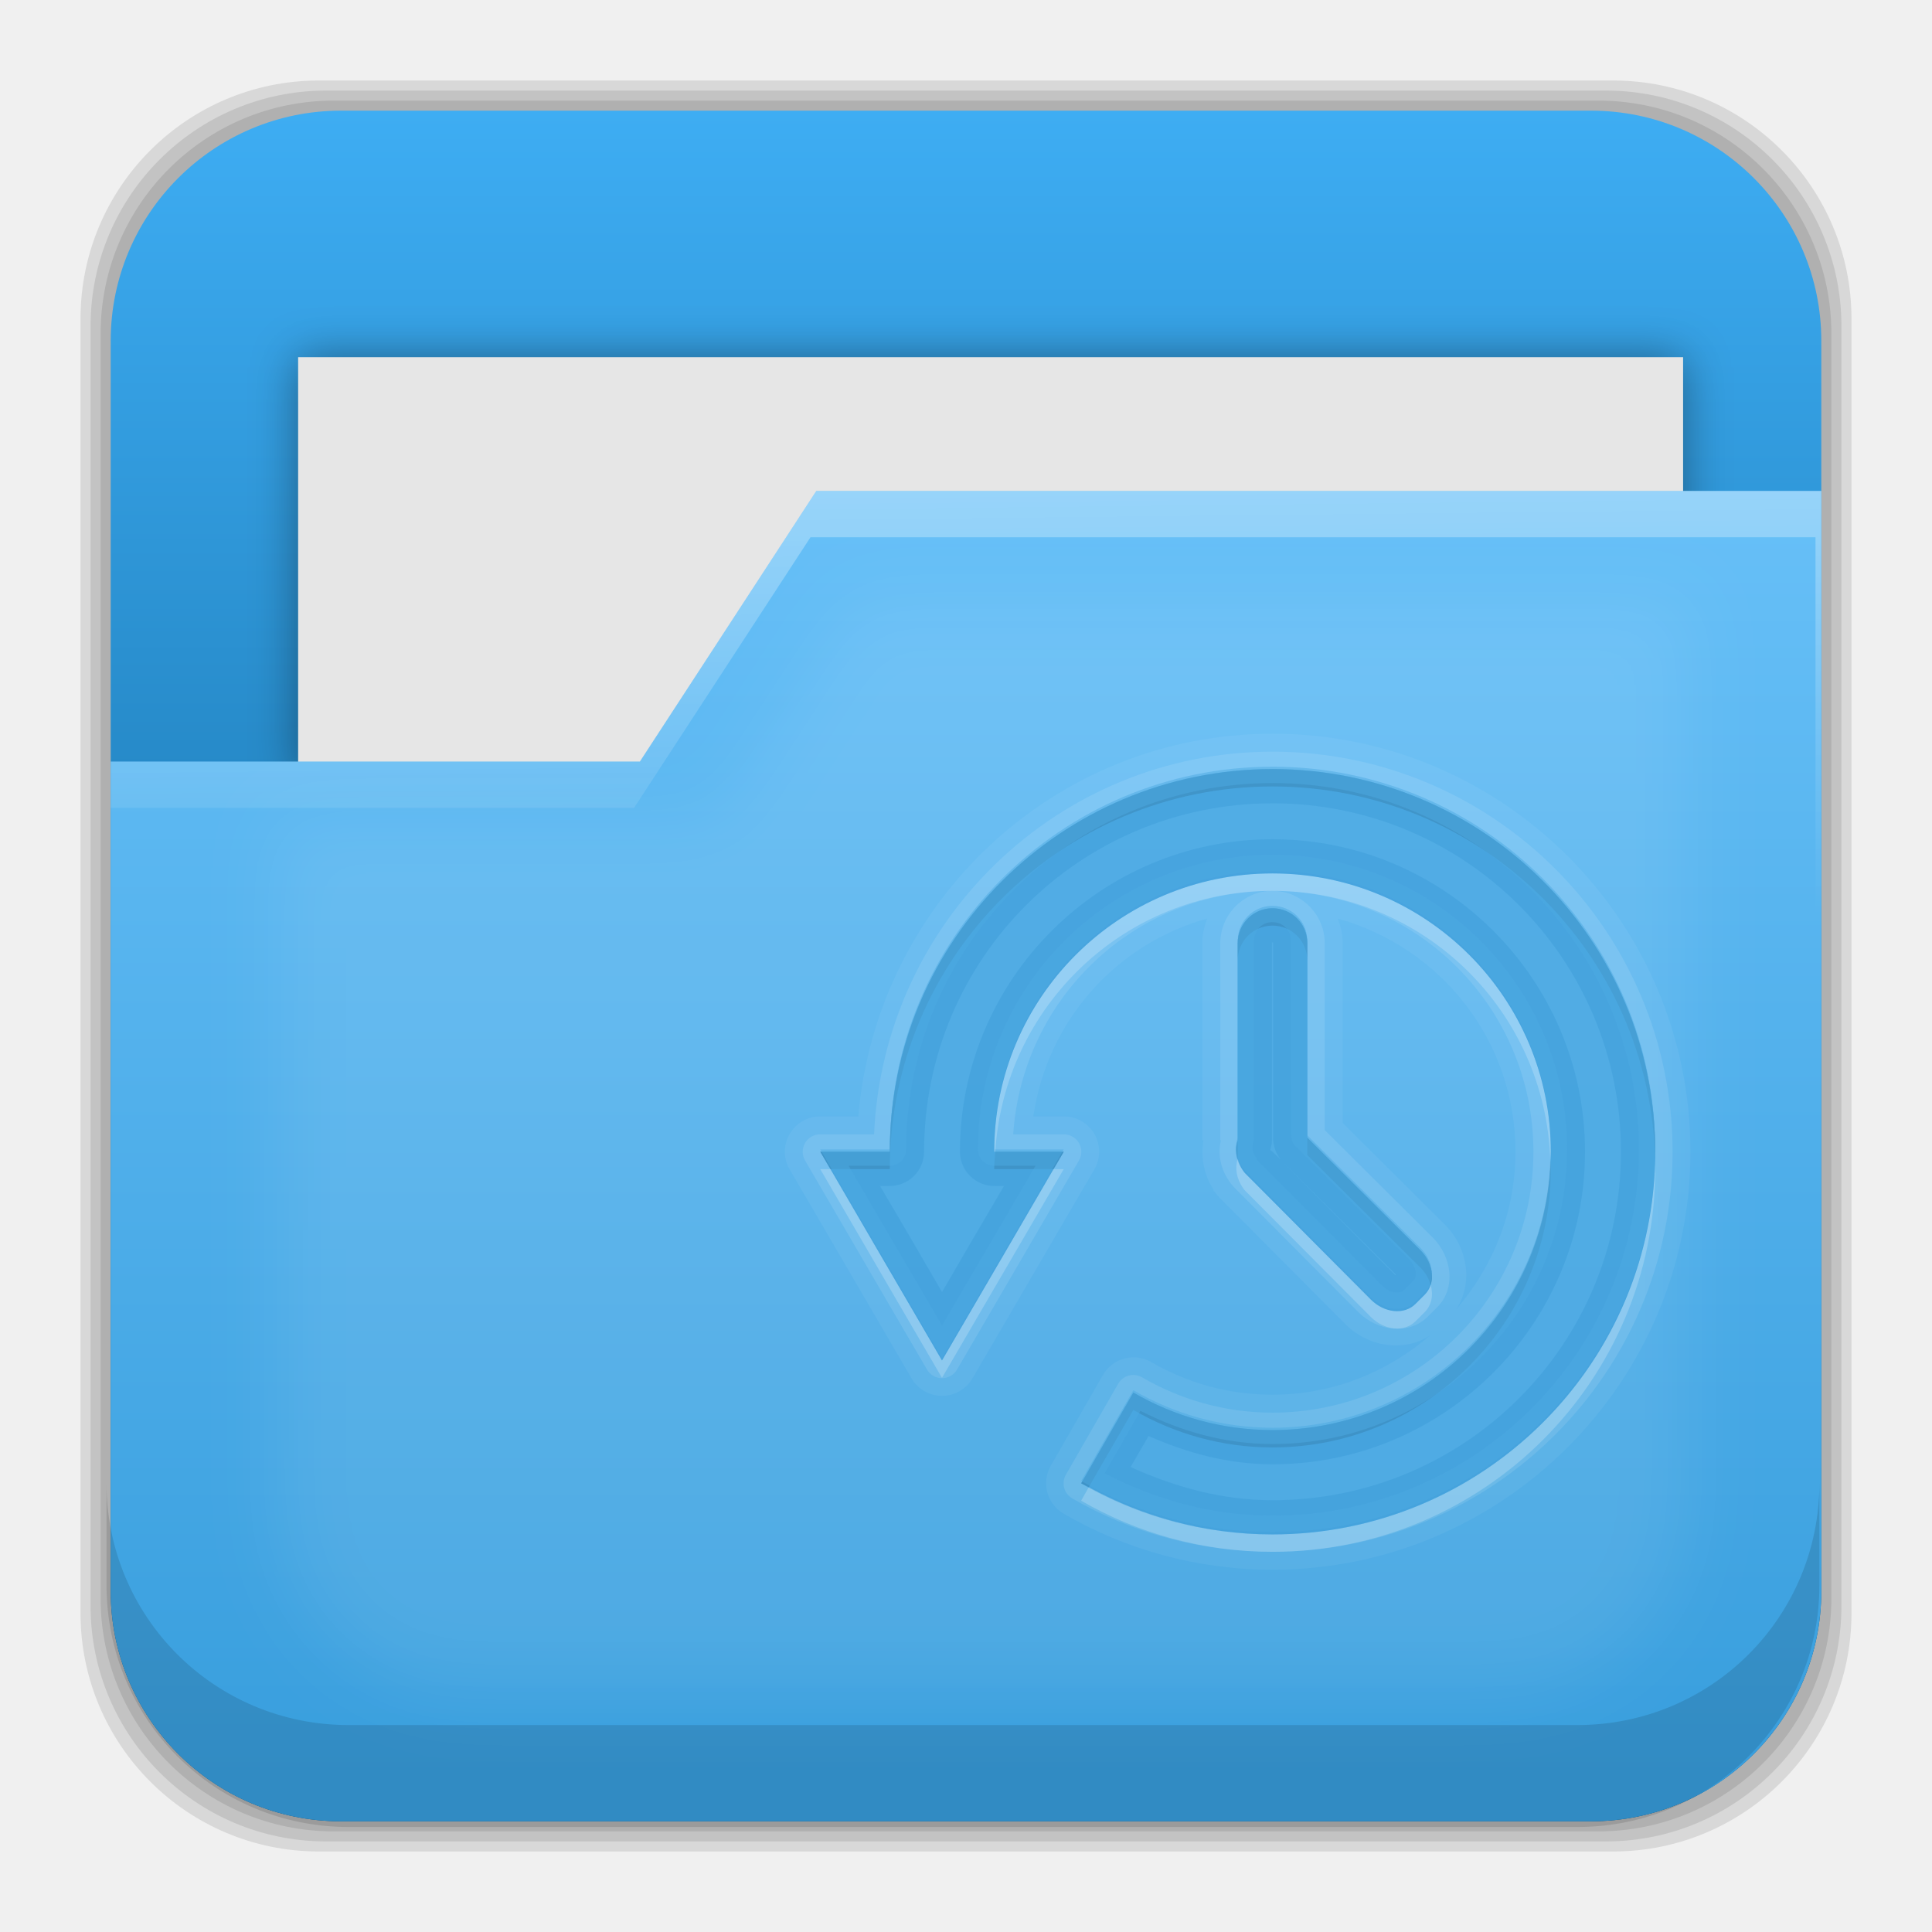
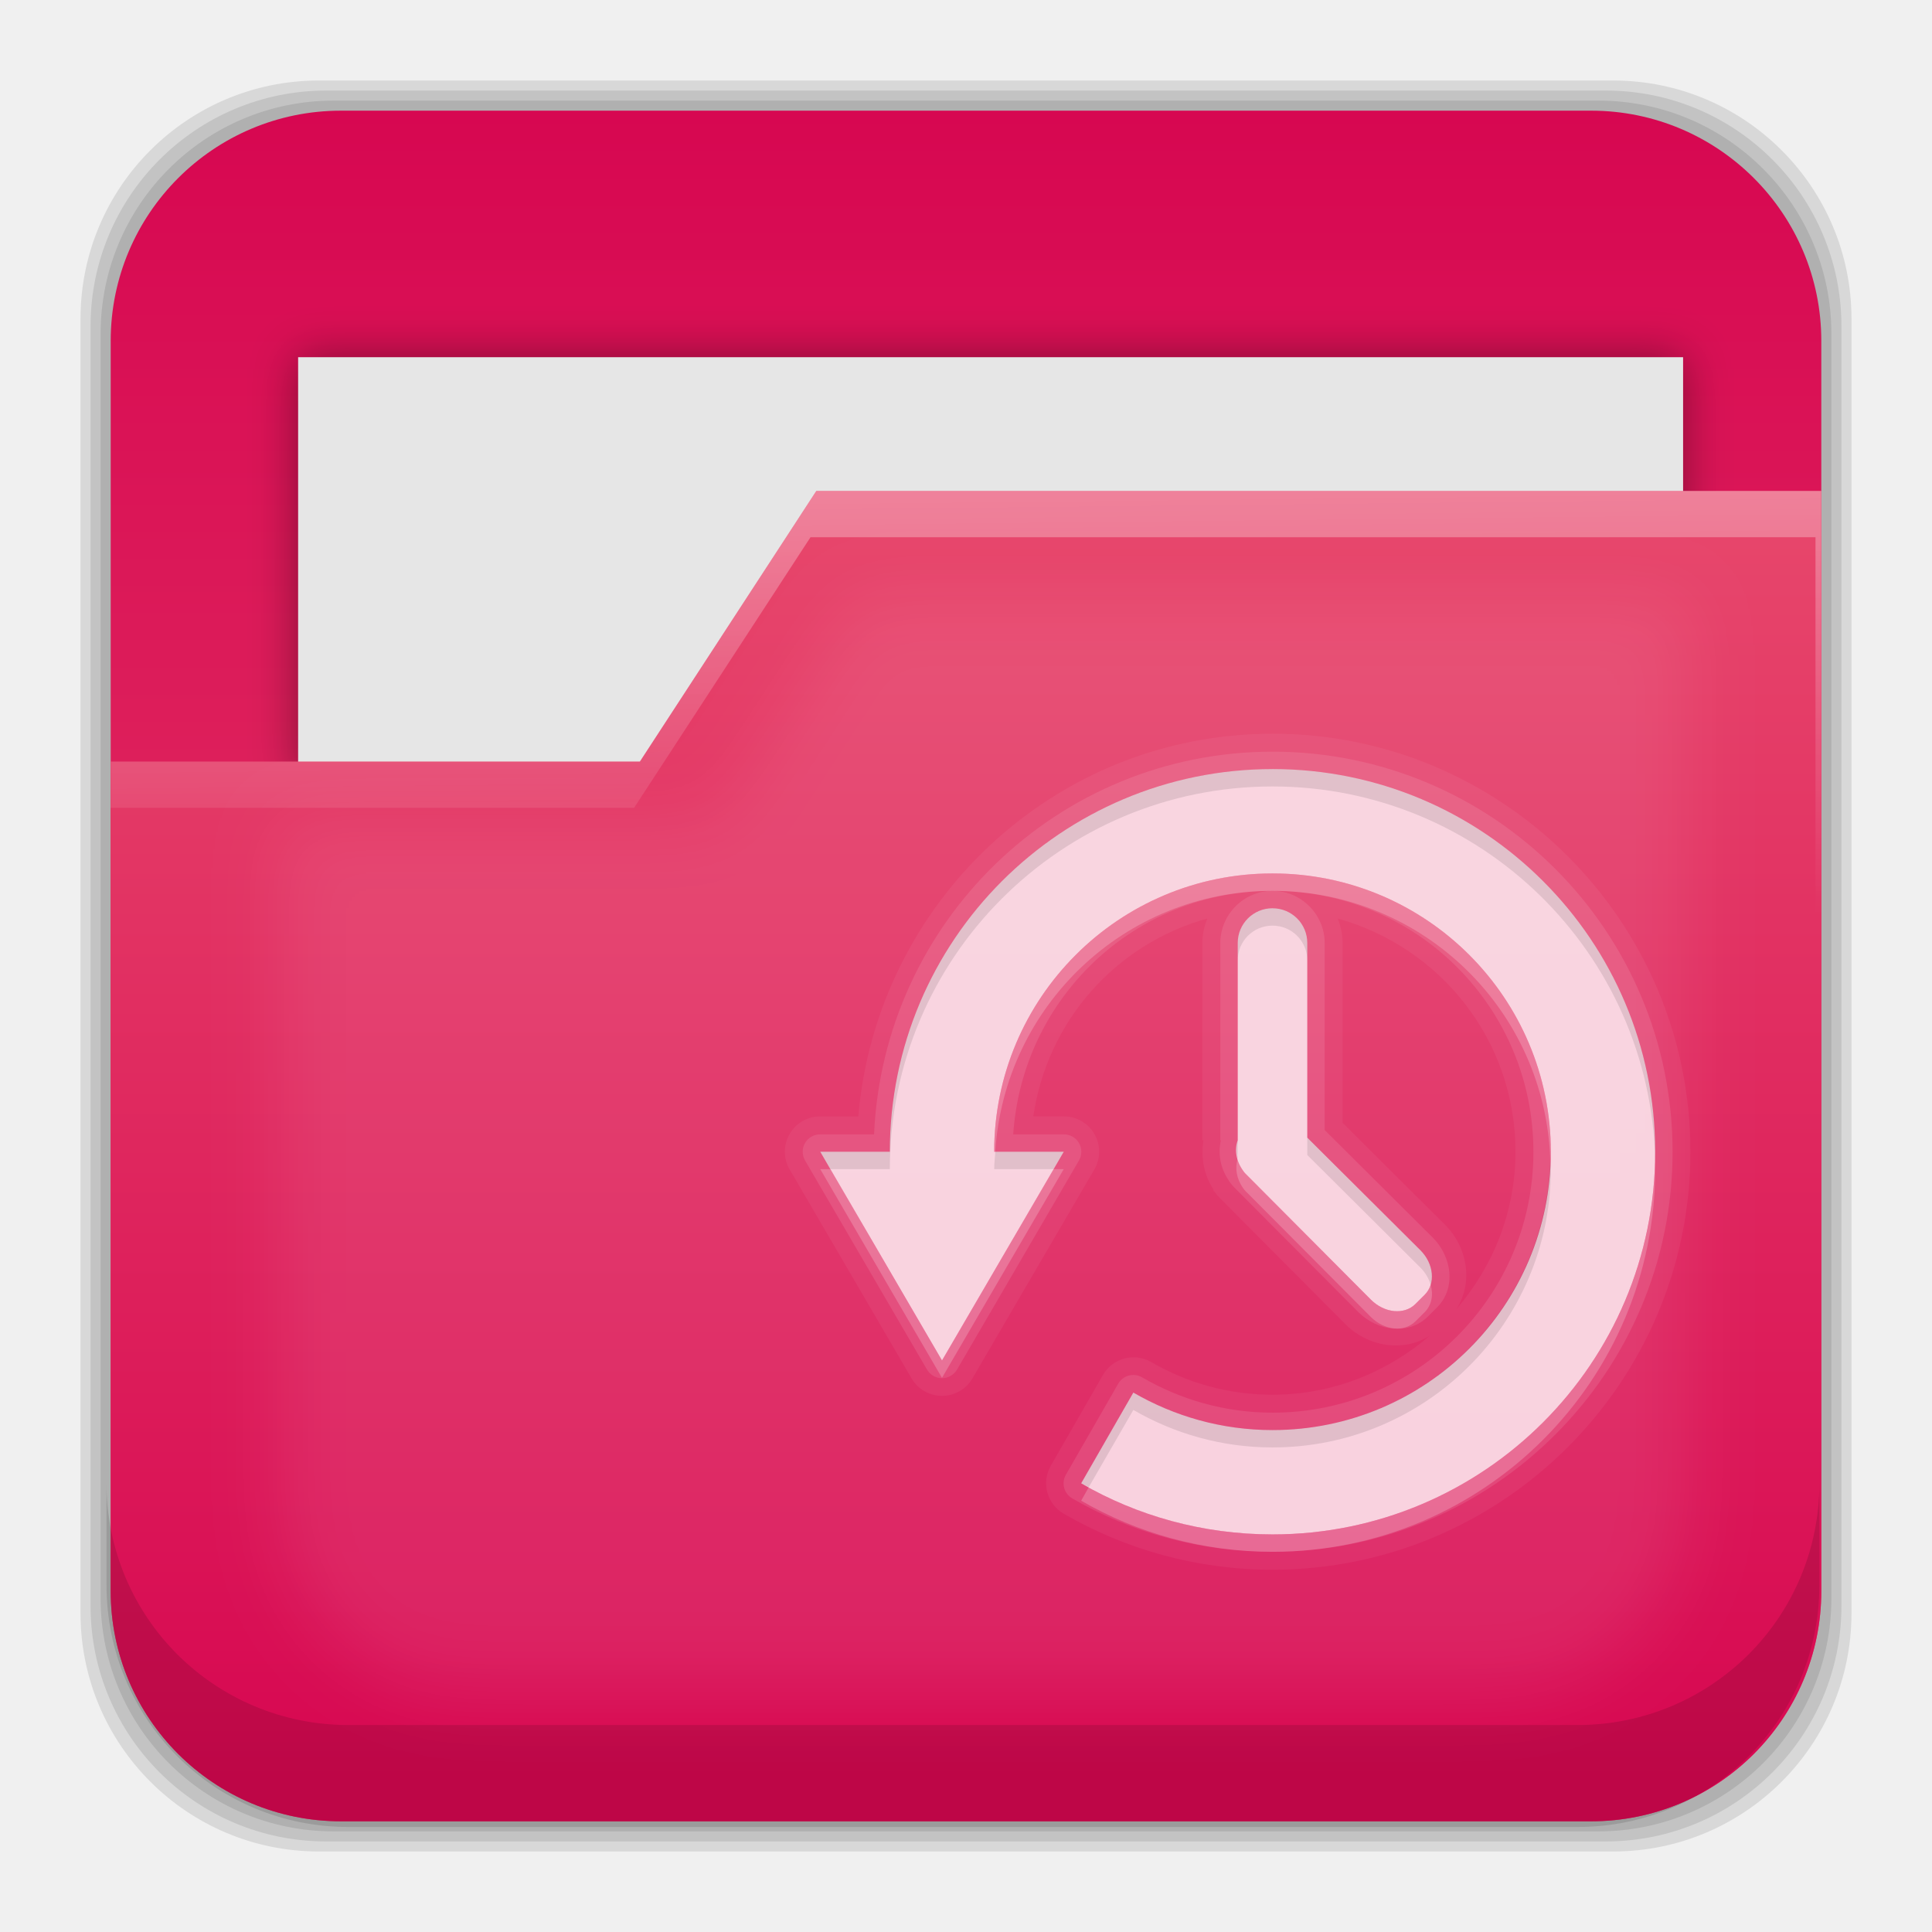
<svg xmlns="http://www.w3.org/2000/svg" xmlns:xlink="http://www.w3.org/1999/xlink" height="96" width="96" id="svg2" version="1.1">
  <defs id="defs4">
    <linearGradient x2="0" y1="20.221" y2="138.66" gradientUnits="userSpaceOnUse" id="linearGradient3613-3">
      <stop stop-color="#fff" id="stop7" />
      <stop stop-color="#fff" stop-opacity="0" offset="1" id="stop9" />
    </linearGradient>
    <clipPath id="clipPath3613-29">
      <use xlink:href="#SVGCleanerId_1" id="use12" />
    </clipPath>
    <filter x="-0.192" y="-0.192" height="1.384" color-interpolation-filters="sRGB" id="filter3794-0" width="1.384">
      <feGaussianBlur stdDeviation="5.28" id="feGaussianBlur15" />
    </filter>
    <clipPath id="clipPath3613-25">
      <use xlink:href="#SVGCleanerId_1" id="use18" />
    </clipPath>
    <clipPath id="clipPath3860">
      <rect x="6" rx="6" y="18" height="72" width="84" id="rect21" />
    </clipPath>
    <filter x="-0.166" y="-0.197" height="1.394" color-interpolation-filters="sRGB" id="filter3870" width="1.331">
      <feGaussianBlur stdDeviation="5.17" id="feGaussianBlur24" />
    </filter>
    <linearGradient x2="0" xlink:href="#linearGradient3613-3" y1="22.933" y2="81.48" gradientUnits="userSpaceOnUse" id="linearGradient5696" />
    <linearGradient x1="93.01" x2="6.187" gradientUnits="userSpaceOnUse" id="linearGradient4640">
      <stop stop-color="#be8e4a" stop-opacity="0.077" id="stop28" />
      <stop stop-color="#a67c25" offset="1" id="stop30" />
    </linearGradient>
    <linearGradient x2="0" y1="76" y2="32" gradientUnits="userSpaceOnUse" id="linearGradient3117" gradientTransform="matrix(1 0 0 1 0 -2)">
      <stop stop-color="#aa7932" stop-opacity="0.784" id="stop33" />
      <stop stop-color="#aa7932" stop-opacity="0.392" offset="1" id="stop35" />
    </linearGradient>
    <rect x="15" stroke-width="0.5" rx="12" y="15" fill="url(#linearGradient3613-3)" stroke="#fff" height="66" filter="url(#filter3794-0)" id="SVGCleanerId_0" width="66" stroke-linecap="round" />
    <rect x="6" rx="6" y="6" height="84" id="SVGCleanerId_1" width="84" />
-     <linearGradient xlink:href="#linearGradient4342" id="linearGradient4348" x1="5.499" y1="48" x2="90.499" y2="48" gradientUnits="userSpaceOnUse" />
-     <linearGradient id="linearGradient4342">
-       <stop style="stop-color:#3eadf3;stop-opacity:1;" offset="0" id="stop4344" />
-       <stop style="stop-color:#005285;stop-opacity:1" offset="1" id="stop4346" />
+     <linearGradient xlink:href="#linearGradient5040" id="linearGradient4348" x1="5.499" y1="48" x2="90.499" y2="48" gradientUnits="userSpaceOnUse" />
+     <linearGradient x2="0" y1="90" y2="5.988" gradientUnits="userSpaceOnUse" id="linearGradient5040">
+       <stop stop-color="#d70751" id="stop5042" />
+       <stop stop-color="#e7466b" offset="1" id="stop5044" />
    </linearGradient>
    <filter style="color-interpolation-filters:sRGB" id="filter4356" x="-0.04" width="1.08" y="-0.131" height="1.262">
      <feGaussianBlur stdDeviation="1.145" id="feGaussianBlur4358" />
    </filter>
-     <linearGradient xlink:href="#linearGradient4366" id="linearGradient4372" x1="52.385" y1="88.512" x2="52.385" y2="26.095" gradientUnits="userSpaceOnUse" />
-     <linearGradient id="linearGradient4366">
-       <stop style="stop-color:#389edd;stop-opacity:1" offset="0" id="stop4368" />
-       <stop style="stop-color:#66bff7;stop-opacity:1" offset="1" id="stop4370" />
+     <linearGradient xlink:href="#linearGradient3617" id="linearGradient4372" x1="52.385" y1="88.512" x2="52.385" y2="26.095" gradientUnits="userSpaceOnUse" />
+     <linearGradient x2="0" y1="90" y2="5.988" gradientUnits="userSpaceOnUse" id="linearGradient3617">
+       <stop stop-color="#d70751" id="stop4436" />
+       <stop stop-color="#e7466b" offset="1" id="stop4438" />
    </linearGradient>
    <linearGradient xlink:href="#linearGradient4334" id="linearGradient4340" x1="44.36" y1="-20.335" x2="45.07" y2="45.913" gradientUnits="userSpaceOnUse" />
    <linearGradient id="linearGradient4334">
      <stop style="stop-color:white;stop-opacity:1;" offset="0" id="stop4336" />
      <stop style="stop-color:white;stop-opacity:0;" offset="1" id="stop4338" />
    </linearGradient>
    <filter style="color-interpolation-filters:sRGB" id="filter4390" x="-0.062" width="1.124" y="-0.08" height="1.159">
      <feGaussianBlur stdDeviation="1.804" id="feGaussianBlur4392" />
    </filter>
  </defs>
-   <rect id="rect4364" transform="matrix(0,1,1,0,0,0)" width="88" height="88" y="4" rx="11.846" x="4" style="opacity:0.1;fill:black;fill-opacity:1;stroke:none" />
-   <rect style="opacity:0.1;fill:black;fill-opacity:1;stroke:none" x="4.5" rx="11.711" y="4.5" height="87" width="87" transform="matrix(0,1,1,0,0,0)" id="rect4362" />
-   <rect id="rect4360" transform="matrix(0,1,1,0,0,0)" width="86" height="86" y="5" rx="11.577" x="5" style="opacity:0.1;fill:black;fill-opacity:1;stroke:none" />
-   <rect style="fill:url(#linearGradient4348);fill-opacity:1;stroke:none" x="5.499" rx="11.442" y="5.5" height="85" width="85" transform="matrix(0,1,1,0,0,0)" id="rect4300" />
-   <rect id="rect4350" width="68.818" visibility="visible" height="21.006" y="17.749" display="inline" x="14.814" style="color:black;display:inline;visibility:visible;opacity:0.397;fill:black;fill-opacity:1;fill-rule:nonzero;stroke:none;stroke-width:2.5;filter:url(#filter4356)" />
-   <rect style="color:black;display:inline;visibility:visible;fill:#e6e6e6;fill-opacity:1;fill-rule:nonzero;stroke:none;stroke-width:2.5" x="14.814" display="inline" y="17.749" height="21.006" visibility="visible" width="68.818" id="rect4302" />
-   <path style="fill:url(#linearGradient4372);fill-opacity:1;stroke:none" d="m 40.562,24.394 -8.766,13.447 -26.297,0 0,41.205 c 0,6.339 5.116,11.455 11.455,11.455 l 62.09,0 C 85.384,90.501 90.5,85.385 90.5,79.046 l 0,-54.652 -49.938,0 z" id="path4304" />
-   <path style="fill:url(#linearGradient4340);fill-opacity:1;stroke:none" d="m 40.562,24.394 -8.766,13.447 -26.297,0 0,2.301 26.008,0 8.766,-13.447 49.938,0 0,54.652 c 0,0.097 -0.011,0.191 -0.014,0.287 0.192,-0.832 0.303,-1.696 0.303,-2.588 l 0,-54.652 -49.938,0 z" id="path4319" />
-   <path style="fill-opacity:0.118" id="path64" d="m 5.292,73.685 0,5.066 c 0,6.668 5.365,12.032 12.032,12.032 l 61.049,0 c 6.668,0 12.032,-5.364 12.032,-12.032 l 0,-5.066 c 0,6.668 -5.364,12.032 -12.032,12.032 l -61.049,0 c -6.668,0 -12.032,-5.364 -12.032,-12.032 z" />
-   <path id="path4374" d="m 42.716,29.732 -7.219,11.074 -21.656,0 0,33.934 c 0,5.22 4.213,9.434 9.434,9.434 l 51.133,0 c 5.22,0 9.434,-4.213 9.434,-9.434 l 0,-45.008 -41.125,0 z" style="opacity:0.089;fill:white;fill-opacity:1;stroke:none;filter:url(#filter4390)" />
+   <g id="g5065">
+     <rect style="opacity:0.1;fill:#000000;fill-opacity:1;stroke:none" x="4" rx="11.846" y="4" height="88" width="88" transform="matrix(0,1,1,0,0,0)" id="rect4364" />
+     <rect id="rect4362" transform="matrix(0,1,1,0,0,0)" width="87" height="87" y="4.5" rx="11.711" x="4.5" style="opacity:0.1;fill:#000000;fill-opacity:1;stroke:none" />
+     <rect style="opacity:0.1;fill:#000000;fill-opacity:1;stroke:none" x="5" rx="11.577" y="5" height="86" width="86" transform="matrix(0,1,1,0,0,0)" id="rect4360" />
+     <rect id="rect4300" transform="matrix(0,1,1,0,0,0)" width="85" height="85" y="5.5" rx="11.442" x="5.499" style="fill:url(#linearGradient4348);fill-opacity:1;stroke:none" />
+     <rect style="color:#000000;display:inline;visibility:visible;opacity:0.397;fill:#000000;fill-opacity:1;fill-rule:nonzero;stroke:none;stroke-width:2.5;filter:url(#filter4356)" x="14.814" display="inline" y="17.749" height="21.006" visibility="visible" width="68.818" id="rect4350" />
+     <rect id="rect4302" width="68.818" visibility="visible" height="21.006" y="17.749" display="inline" x="14.814" style="color:#000000;display:inline;visibility:visible;fill:#e6e6e6;fill-opacity:1;fill-rule:nonzero;stroke:none;stroke-width:2.5" />
+     <path id="path4304" d="m 40.562,24.394 -8.766,13.447 -26.297,0 0,41.205 c 0,6.339 5.116,11.455 11.455,11.455 l 62.09,0 C 85.384,90.501 90.5,85.385 90.5,79.046 l 0,-54.652 -49.938,0 z" style="fill:url(#linearGradient4372);fill-opacity:1;stroke:none" />
+     <path id="path4319" d="m 40.562,24.394 -8.766,13.447 -26.297,0 0,2.301 26.008,0 8.766,-13.447 49.938,0 0,54.652 c 0,0.097 -0.011,0.191 -0.014,0.287 0.192,-0.832 0.303,-1.696 0.303,-2.588 l 0,-54.652 -49.938,0 z" style="fill:url(#linearGradient4340);fill-opacity:1;stroke:none" />
+     <path d="m 5.292,73.685 0,5.066 c 0,6.668 5.365,12.032 12.032,12.032 l 61.049,0 c 6.668,0 12.032,-5.364 12.032,-12.032 l 0,-5.066 c 0,6.668 -5.364,12.032 -12.032,12.032 l -61.049,0 c -6.668,0 -12.032,-5.364 -12.032,-12.032 z" id="path64" style="fill-opacity:0.118" />
+     <path style="opacity:0.089;fill:#ffffff;fill-opacity:1;stroke:none;filter:url(#filter4390)" d="m 42.716,29.732 -7.219,11.074 -21.656,0 0,33.934 c 0,5.22 4.213,9.434 9.434,9.434 l 51.133,0 c 5.22,0 9.434,-4.213 9.434,-9.434 l 0,-45.008 -41.125,0 z" id="path4374" />
+   </g>
  <g id="g4314" transform="matrix(0.9000001,0,0,0.9000001,10.27493,7.039715)">
    <path style="color:black;opacity:0.05;fill:white" id="path75" d="m 58.839,32.688 c -12.053,0 -21.86,9.33 -22.868,21.128 l -2.101,0 a 1.947,1.947 0 0 0 -1.681,2.941 l 3.361,5.762 3.361,5.762 a 1.947,1.947 0 0 0 3.361,0 l 3.361,-5.762 3.361,-5.762 a 1.947,1.947 0 0 0 -1.681,-2.942 l -1.681,0 c 0.773,-5.281 4.561,-9.519 9.603,-10.924 -0.162,0.423 -0.27,0.876 -0.27,1.35 l 0,10.894 0.06,0 c -0.149,0.971 0.032,1.942 0.57,2.731 l -0.03,0 c 0.02,0.031 0.01,0.031 0.03,0.06 0.013,0.019 0.017,0.012 0.03,0.03 0.215,0.299 0.441,0.501 0.48,0.54 l 6.782,6.813 c 1.206,1.206 3.167,1.566 4.652,0.6 -2.346,2.014 -5.355,3.271 -8.703,3.271 -2.451,0 -4.711,-0.653 -6.692,-1.801 a 1.947,1.947 0 0 0 -2.671,0.72 l -2.881,5.012 a 1.947,1.947 0 0 0 0.72,2.641 c 3.394,1.962 7.332,3.091 11.524,3.091 12.72,-9.6e-4 23.077,-10.358 23.077,-23.079 0,-12.721 -10.357,-23.078 -23.078,-23.078 z m 0,1.95 c 11.668,0 21.128,9.459 21.128,21.128 0,11.668 -9.459,21.128 -21.128,21.128 -3.846,0 -7.458,-1.026 -10.564,-2.821 l 2.881,-5.012 c 2.263,1.312 4.88,2.071 7.683,2.071 8.487,0 15.366,-6.879 15.366,-15.366 0,-8.487 -6.879,-15.366 -15.366,-15.366 -8.487,0 -15.366,6.879 -15.366,15.366 l 3.841,0 -3.361,5.762 -3.361,5.762 -3.361,-5.762 -3.361,-5.762 3.841,0 c 0,-11.668 9.459,-21.128 21.128,-21.128 z m 0,7.683 c 1.064,0 1.921,0.857 1.921,1.921 l 0,10.744 6.242,6.212 c 0.752,0.752 0.851,1.85 0.24,2.461 l -0.51,0.509 c -0.611,0.611 -1.708,0.512 -2.461,-0.24 l -6.782,-6.813 c -0.096,-0.096 -0.196,-0.185 -0.271,-0.3 -0.385,-0.539 -0.491,-1.168 -0.3,-1.681 l 0,-10.894 c 0,-1.064 0.857,-1.921 1.921,-1.921 z m 3.601,0.57 c 5.657,1.577 9.814,6.7 9.814,12.874 0,3.349 -1.257,6.357 -3.271,8.703 0.966,-1.485 0.606,-3.445 -0.6,-4.652 l -5.672,-5.642 0,-9.934 c 0,-0.474 -0.108,-0.928 -0.27,-1.35 z" />
    <path style="color:black;opacity:0.1;fill:white" id="path77" d="m 58.839,33.679 c -11.858,0 -21.483,9.395 -21.998,21.128 l -2.971,0 a 0.96,0.96 0 0 0 -0.84,1.441 l 3.361,5.762 3.361,5.762 a 0.96,0.96 0 0 0 1.681,0 l 3.361,-5.762 3.361,-5.762 a 0.96,0.96 0 0 0 -0.84,-1.441 l -2.791,0 c 0.5,-7.51 6.676,-13.445 14.315,-13.445 7.967,0 14.405,6.438 14.405,14.405 0,7.967 -6.438,14.405 -14.405,14.405 -2.629,0 -5.079,-0.72 -7.203,-1.951 a 0.96,0.96 0 0 0 -1.32,0.36 l -2.881,5.012 a 0.96,0.96 0 0 0 0.36,1.32 c 3.248,1.877 7.028,2.941 11.044,2.941 12.188,0 22.088,-9.9 22.088,-22.088 0,-12.188 -9.9,-22.088 -22.088,-22.088 z m 0,7.683 c -1.579,0 -2.881,1.302 -2.881,2.881 l 0,10.894 0.03,0 c -0.165,0.749 -0.028,1.537 0.42,2.191 0.017,0.027 0.013,0.036 0.03,0.06 0.146,0.206 0.297,0.357 0.36,0.42 l 6.782,6.813 c 1.053,1.053 2.787,1.294 3.841,0.24 l 0.51,-0.51 c 1.054,-1.054 0.813,-2.789 -0.24,-3.841 l -5.972,-5.943 0,-10.324 c 0,-1.579 -1.302,-2.881 -2.881,-2.881 z m 0,-6.722 c 11.668,0 21.128,9.459 21.128,21.128 0,11.668 -9.459,21.128 -21.128,21.128 -3.846,0 -7.458,-1.026 -10.564,-2.821 l 2.881,-5.012 c 2.263,1.312 4.88,2.071 7.683,2.071 8.487,0 15.366,-6.879 15.366,-15.366 0,-8.487 -6.879,-15.366 -15.366,-15.366 -8.487,0 -15.366,6.879 -15.366,15.366 l 3.841,0 -3.361,5.762 -3.361,5.762 -3.361,-5.762 -3.361,-5.762 3.841,0 c 0,-11.668 9.459,-21.128 21.128,-21.128 z m 0,7.683 c 1.064,0 1.921,0.857 1.921,1.921 l 0,10.744 6.242,6.212 c 0.752,0.752 0.851,1.85 0.24,2.461 l -0.51,0.509 c -0.611,0.611 -1.708,0.512 -2.461,-0.24 l -6.782,-6.813 c -0.096,-0.096 -0.196,-0.185 -0.271,-0.3 -0.385,-0.539 -0.491,-1.168 -0.3,-1.681 l 0,-10.894 c 0,-1.064 0.857,-1.921 1.921,-1.921 z" />
-     <path style="color:black;opacity:0.9;fill:#4fabe3;fill-opacity:1" id="path79" d="m 58.839,34.639 c -11.668,0 -21.128,9.459 -21.128,21.128 l -3.841,0 3.361,5.762 3.361,5.762 3.361,-5.762 3.361,-5.762 -3.841,0 c 0,-8.486 6.879,-15.366 15.366,-15.366 8.486,0 15.366,6.879 15.366,15.366 0,8.486 -6.879,15.366 -15.366,15.366 -2.803,0 -5.421,-0.76 -7.683,-2.071 l -2.881,5.011 c 3.106,1.796 6.719,2.821 10.564,2.821 11.668,0 21.128,-9.459 21.128,-21.128 0,-11.668 -9.459,-21.128 -21.128,-21.128 z m 0,7.683 c -1.064,0 -1.921,0.857 -1.921,1.921 l 0,10.894 c -0.191,0.513 -0.086,1.142 0.3,1.681 0.074,0.115 0.174,0.204 0.27,0.3 l 6.782,6.813 c 0.752,0.752 1.85,0.851 2.461,0.24 l 0.511,-0.51 c 0.611,-0.611 0.512,-1.708 -0.24,-2.461 l -6.242,-6.212 0,-10.744 c 0,-1.064 -0.857,-1.921 -1.921,-1.921 z" />
-     <path style="color:black;opacity:0.25;fill:#298dcd;fill-opacity:1" id="path81" d="m 58.839,34.639 c -11.668,0 -21.128,9.459 -21.128,21.128 l -3.841,0 3.361,5.762 3.361,5.762 3.361,-5.762 3.361,-5.762 -3.841,0 c 0,-8.486 6.879,-15.366 15.366,-15.366 8.486,0 15.366,6.879 15.366,15.366 0,8.486 -6.879,15.366 -15.366,15.366 -2.803,0 -5.421,-0.76 -7.683,-2.071 l -2.881,5.011 c 3.106,1.796 6.719,2.821 10.564,2.821 11.668,0 21.128,-9.459 21.128,-21.128 0,-11.668 -9.459,-21.128 -21.128,-21.128 z m 0,1.891 c 10.642,0 19.237,8.595 19.237,19.237 0,10.642 -8.595,19.237 -19.237,19.237 -2.821,0 -5.425,-0.745 -7.833,-1.831 l 0.99,-1.71 c 2.115,0.929 4.386,1.561 6.842,1.561 9.513,0 17.256,-7.743 17.256,-17.256 0,-9.513 -7.743,-17.256 -17.256,-17.256 -9.513,0 -17.256,7.743 -17.256,17.256 a 1.9,1.9 0 0 0 1.891,1.891 l 0.54,0 -1.71,2.911 -1.71,2.941 -1.71,-2.941 -1.71,-2.911 0.54,0 a 1.9,1.9 0 0 0 1.891,-1.891 c 0,-10.642 8.595,-19.237 19.237,-19.237 z m 0,5.792 c -1.064,0 -1.921,0.857 -1.921,1.921 l 0,10.894 c -0.191,0.513 -0.086,1.142 0.3,1.681 0.074,0.115 0.174,0.204 0.27,0.3 l 6.782,6.813 c 0.752,0.752 1.85,0.851 2.461,0.24 l 0.511,-0.51 c 0.611,-0.611 0.512,-1.708 -0.24,-2.461 l -6.242,-6.212 0,-10.744 c 0,-1.064 -0.857,-1.921 -1.921,-1.921 z m 0,1.891 c 0.045,0 0.03,-0.015 0.03,0.03 l 0,10.744 A 1.9,1.9 0 0 0 59.289,56.187 l -0.449,-0.421 c -0.073,-0.073 -0.118,-0.095 -0.12,-0.09 -0.002,-0.005 -9.26e-4,-0.035 0,-0.03 a 1.9,1.9 0 0 0 0.09,-0.51 l 0,-10.894 c 0,-0.045 -0.015,-0.03 0.03,-0.03 z m 0.57,12.124 6.242,6.212 -0.03,0.03 -6.212,-6.242 z" />
+     <path style="color:black;opacity:0.9;fill:#fce4ec;fill-opacity:1" id="path79" d="m 58.839,34.639 c -11.668,0 -21.128,9.459 -21.128,21.128 l -3.841,0 3.361,5.762 3.361,5.762 3.361,-5.762 3.361,-5.762 -3.841,0 c 0,-8.486 6.879,-15.366 15.366,-15.366 8.486,0 15.366,6.879 15.366,15.366 0,8.486 -6.879,15.366 -15.366,15.366 -2.803,0 -5.421,-0.76 -7.683,-2.071 l -2.881,5.011 c 3.106,1.796 6.719,2.821 10.564,2.821 11.668,0 21.128,-9.459 21.128,-21.128 0,-11.668 -9.459,-21.128 -21.128,-21.128 z m 0,7.683 c -1.064,0 -1.921,0.857 -1.921,1.921 l 0,10.894 c -0.191,0.513 -0.086,1.142 0.3,1.681 0.074,0.115 0.174,0.204 0.27,0.3 l 6.782,6.813 c 0.752,0.752 1.85,0.851 2.461,0.24 l 0.511,-0.51 c 0.611,-0.611 0.512,-1.708 -0.24,-2.461 l -6.242,-6.212 0,-10.744 c 0,-1.064 -0.857,-1.921 -1.921,-1.921 z" />
    <path style="color:black;opacity:0.1;fill:black" id="path83" d="m 58.839,34.639 c -11.668,0 -21.128,9.459 -21.128,21.128 l -3.841,0 0.57,0.96 3.271,0 c 0,-11.668 9.459,-21.128 21.128,-21.128 11.507,0 20.87,9.203 21.128,20.647 0.004,-0.161 0,-0.318 0,-0.48 0,-11.668 -9.459,-21.128 -21.128,-21.128 z m 0,7.683 c -1.064,0 -1.921,0.857 -1.921,1.921 l 0,0.96 c 0,-1.064 0.857,-1.921 1.921,-1.921 1.064,0 1.921,0.857 1.921,1.921 l 0,-0.96 c 0,-1.064 -0.857,-1.921 -1.921,-1.921 z m 1.921,12.665 0,0.96 6.242,6.212 c 0.282,0.282 0.475,0.625 0.57,0.96 0.195,-0.602 -0.006,-1.356 -0.57,-1.921 l -6.242,-6.212 z m -3.841,0.15 c -0.116,0.312 -0.1,0.669 0,1.02 0.006,-0.019 -0.007,-0.041 0,-0.06 l 0,-0.96 z m -13.385,0.63 c -0.019,0.322 -0.06,0.634 -0.06,0.96 l 3.271,0 0.57,-0.96 -3.782,0 z m 30.641,0.48 c -0.257,8.26 -7.011,14.885 -15.335,14.885 -2.802,0 -5.42,-0.76 -7.683,-2.071 l -2.881,5.012 c 0.134,0.078 0.284,0.135 0.42,0.21 l 2.46,-4.262 c 2.263,1.311 4.88,2.071 7.683,2.071 8.486,0 15.366,-6.879 15.366,-15.366 0,-0.163 -0.025,-0.318 -0.03,-0.48 z" />
-     <path style="color:black;opacity:0.5;fill:#4ca9e2;fill-opacity:1" id="path85" d="m 58.839,34.509 c -11.668,0 -21.128,9.459 -21.128,21.128 l -3.841,0 3.361,5.762 3.361,5.762 3.361,-5.762 3.361,-5.762 -3.841,0 c 0,-8.486 6.879,-15.366 15.366,-15.366 8.486,0 15.366,6.879 15.366,15.366 0,8.486 -6.879,15.366 -15.366,15.366 -2.803,0 -5.421,-0.76 -7.683,-2.071 l -2.881,5.011 c 3.106,1.796 6.719,2.821 10.564,2.821 11.668,0 21.128,-9.459 21.128,-21.128 0,-11.668 -9.459,-21.128 -21.128,-21.128 z m 0,0.9 c 11.177,0 20.227,9.05 20.227,20.227 0,11.177 -9.05,20.227 -20.227,20.227 -3.36,0 -6.488,-0.894 -9.273,-2.341 l 1.981,-3.451 c 2.204,1.121 4.651,1.832 7.293,1.832 8.977,0 16.266,-7.289 16.266,-16.266 0,-8.977 -7.289,-16.266 -16.266,-16.266 -8.977,0 -16.266,7.289 -16.266,16.266 a 0.909,0.909 0 0 0 0.901,0.901 l 2.281,0 -2.581,4.412 -2.581,4.411 -2.581,-4.412 -2.58,-4.411 2.281,0 a 0.909,0.909 0 0 0 0.901,-0.901 c 0,-11.177 9.049,-20.227 20.227,-20.227 z m 0,6.782 c -1.064,0 -1.921,0.857 -1.921,1.921 l 0,10.894 c -0.191,0.513 -0.086,1.142 0.3,1.681 0.074,0.115 0.174,0.204 0.27,0.3 l 6.782,6.813 c 0.752,0.752 1.85,0.851 2.461,0.24 l 0.511,-0.51 c 0.611,-0.611 0.512,-1.708 -0.24,-2.461 l -6.242,-6.212 0,-10.744 c 0,-1.064 -0.857,-1.921 -1.921,-1.921 z m 0,0.9 c 0.576,0 1.02,0.444 1.02,1.02 l 0,10.744 a 0.909,0.909 0 0 0 0.27,0.63 l 6.242,6.212 c 0.468,0.468 0.432,1.008 0.24,1.2 l -0.51,0.51 c -0.192,0.192 -0.732,0.228 -1.2,-0.24 l -6.782,-6.813 c -0.12,-0.12 -0.162,-0.168 -0.15,-0.15 a 0.909,0.909 0 0 0 0,-0.06 c -0.236,-0.33 -0.279,-0.627 -0.21,-0.811 a 0.909,0.909 0 0 0 0.06,-0.33 l 0,-10.894 c 0,-0.576 0.444,-1.02 1.02,-1.02 z" />
    <path style="color:black;opacity:0.2;fill:white" id="path87" d="m 58.839,40.401 c -8.486,0 -15.366,6.879 -15.366,15.366 l 0.06,0 c 0.502,-8.033 7.146,-14.405 15.306,-14.405 8.323,0 15.077,6.625 15.336,14.885 0.005,-0.162 0.03,-0.317 0.03,-0.48 0,-8.487 -6.879,-15.366 -15.366,-15.366 z m -1.921,15.755 c -0.163,0.502 -0.071,1.102 0.3,1.621 0.074,0.115 0.174,0.204 0.27,0.3 l 6.782,6.813 c 0.752,0.752 1.85,0.851 2.461,0.24 l 0.511,-0.51 c 0.382,-0.382 0.489,-0.942 0.33,-1.501 -0.065,0.201 -0.177,0.387 -0.33,0.54 l -0.51,0.51 c -0.611,0.611 -1.708,0.512 -2.461,-0.24 l -6.782,-6.813 c -0.096,-0.096 -0.196,-0.185 -0.271,-0.3 -0.151,-0.211 -0.235,-0.434 -0.3,-0.661 z m 23.048,0.09 C 79.709,67.691 70.346,76.894 58.839,76.894 c -3.679,0 -7.131,-0.957 -10.143,-2.611 L 48.275,75.033 c 3.106,1.796 6.719,2.821 10.564,2.821 11.668,0 21.128,-9.459 21.128,-21.128 0,-0.162 0.004,-0.319 0,-0.48 z m -46.097,0.48 3.361,5.762 3.361,5.762 3.361,-5.762 3.361,-5.762 -0.57,0 -2.791,4.802 -3.361,5.762 -3.361,-5.762 -2.791,-4.802 -0.57,0 z" />
  </g>
</svg>
